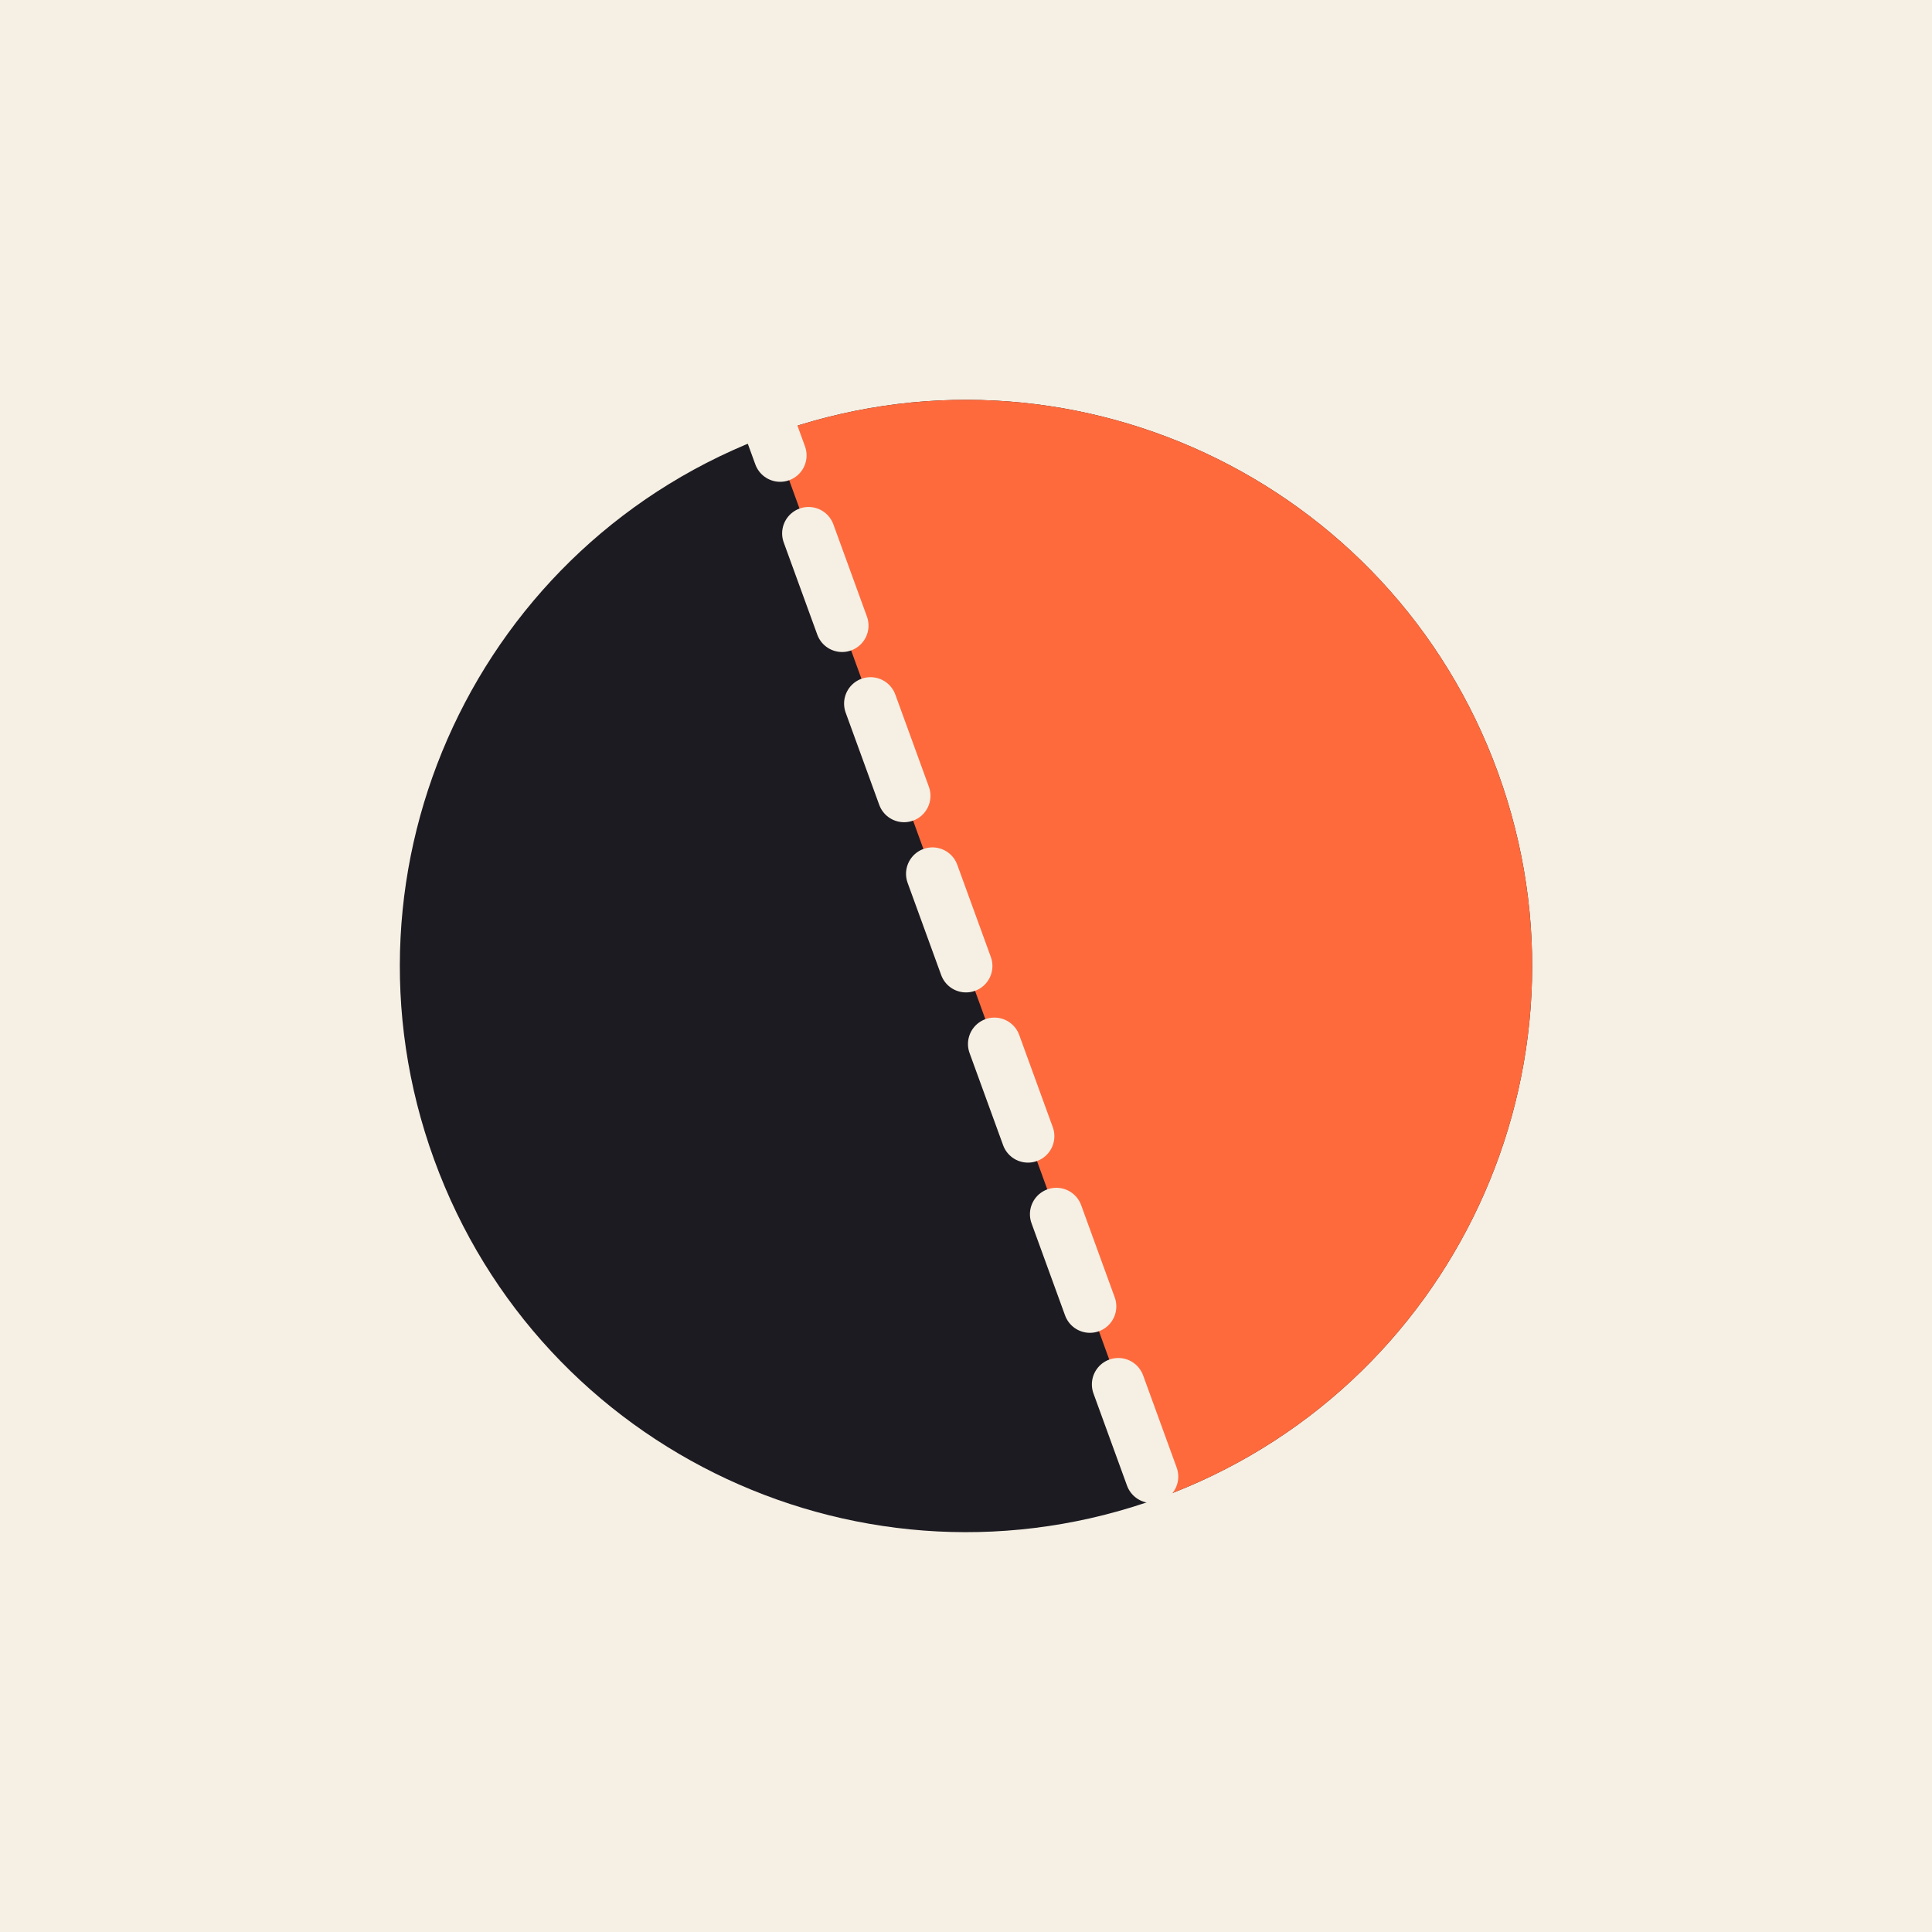
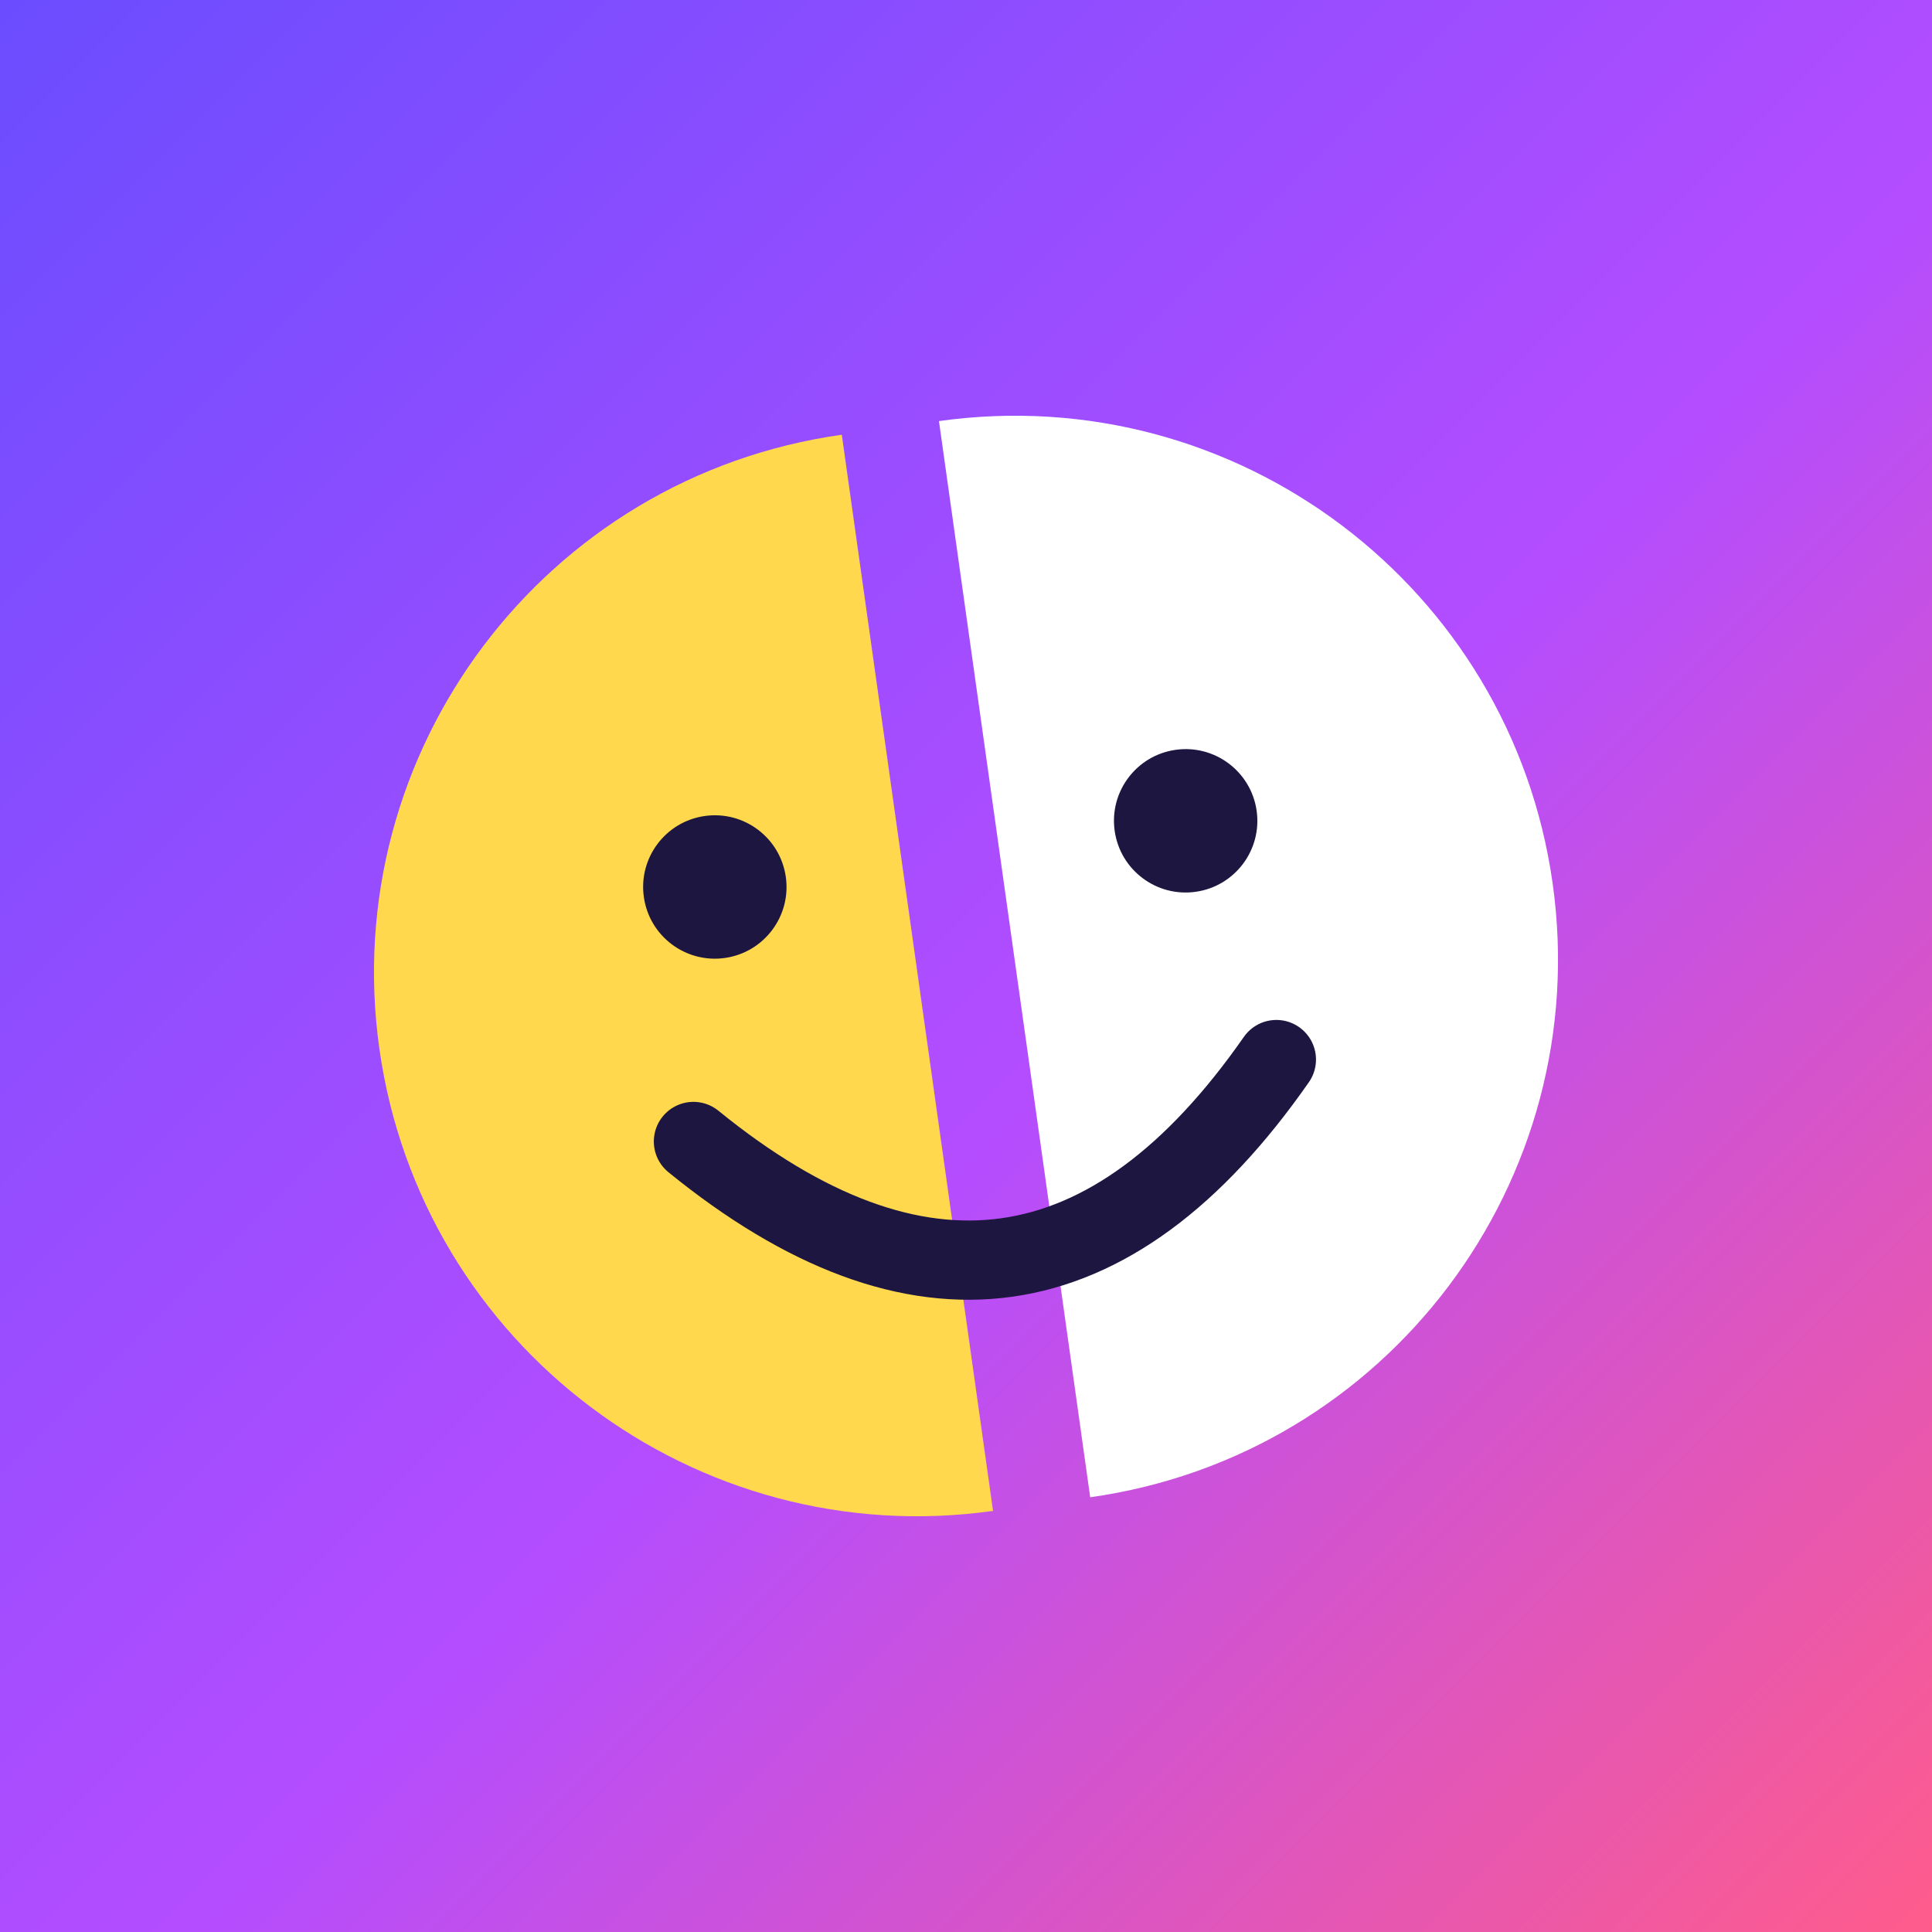
<svg xmlns="http://www.w3.org/2000/svg" viewBox="0 0 512 512">
-   <rect width="512" height="512" fill="#f6f0e4" />
-   <g transform="rotate(-20 256 256)">
-     <circle cx="256" cy="256" r="150" fill="#1d1b22" />
-     <path d="M256 106a150 150 0 0 1 0 300z" fill="#ff6a3d" />
-     <path d="M256 86v340" stroke="#f6f0e4" stroke-width="14" stroke-dasharray="26 22" stroke-linecap="round" />
+   <defs>
+     <linearGradient id="g" x1="0" y1="0" x2="1" y2="1">
+       <stop offset="0" stop-color="#6a4dff" />
+       <stop offset=".55" stop-color="#b44dff" />
+       <stop offset="1" stop-color="#ff5c8a" />
+     </linearGradient>
+   </defs>
+   <rect width="512" height="512" fill="url(#g)" />
+   <g transform="rotate(-8 256 256)">
+     <path d="M243 112a144 144 0 0 0 0 288z" fill="#ffd84d" />
+     <path d="M269 112a144 144 0 0 1 0 288z" fill="#fff" />
+     <circle cx="193" cy="226" r="19" fill="#1d1640" />
+     <circle cx="319" cy="226" r="19" fill="#1d1640" />
+     <path d="M178 292q78 84 156 0" fill="none" stroke="#1d1640" stroke-width="21" stroke-linecap="round" />
  </g>
</svg>
